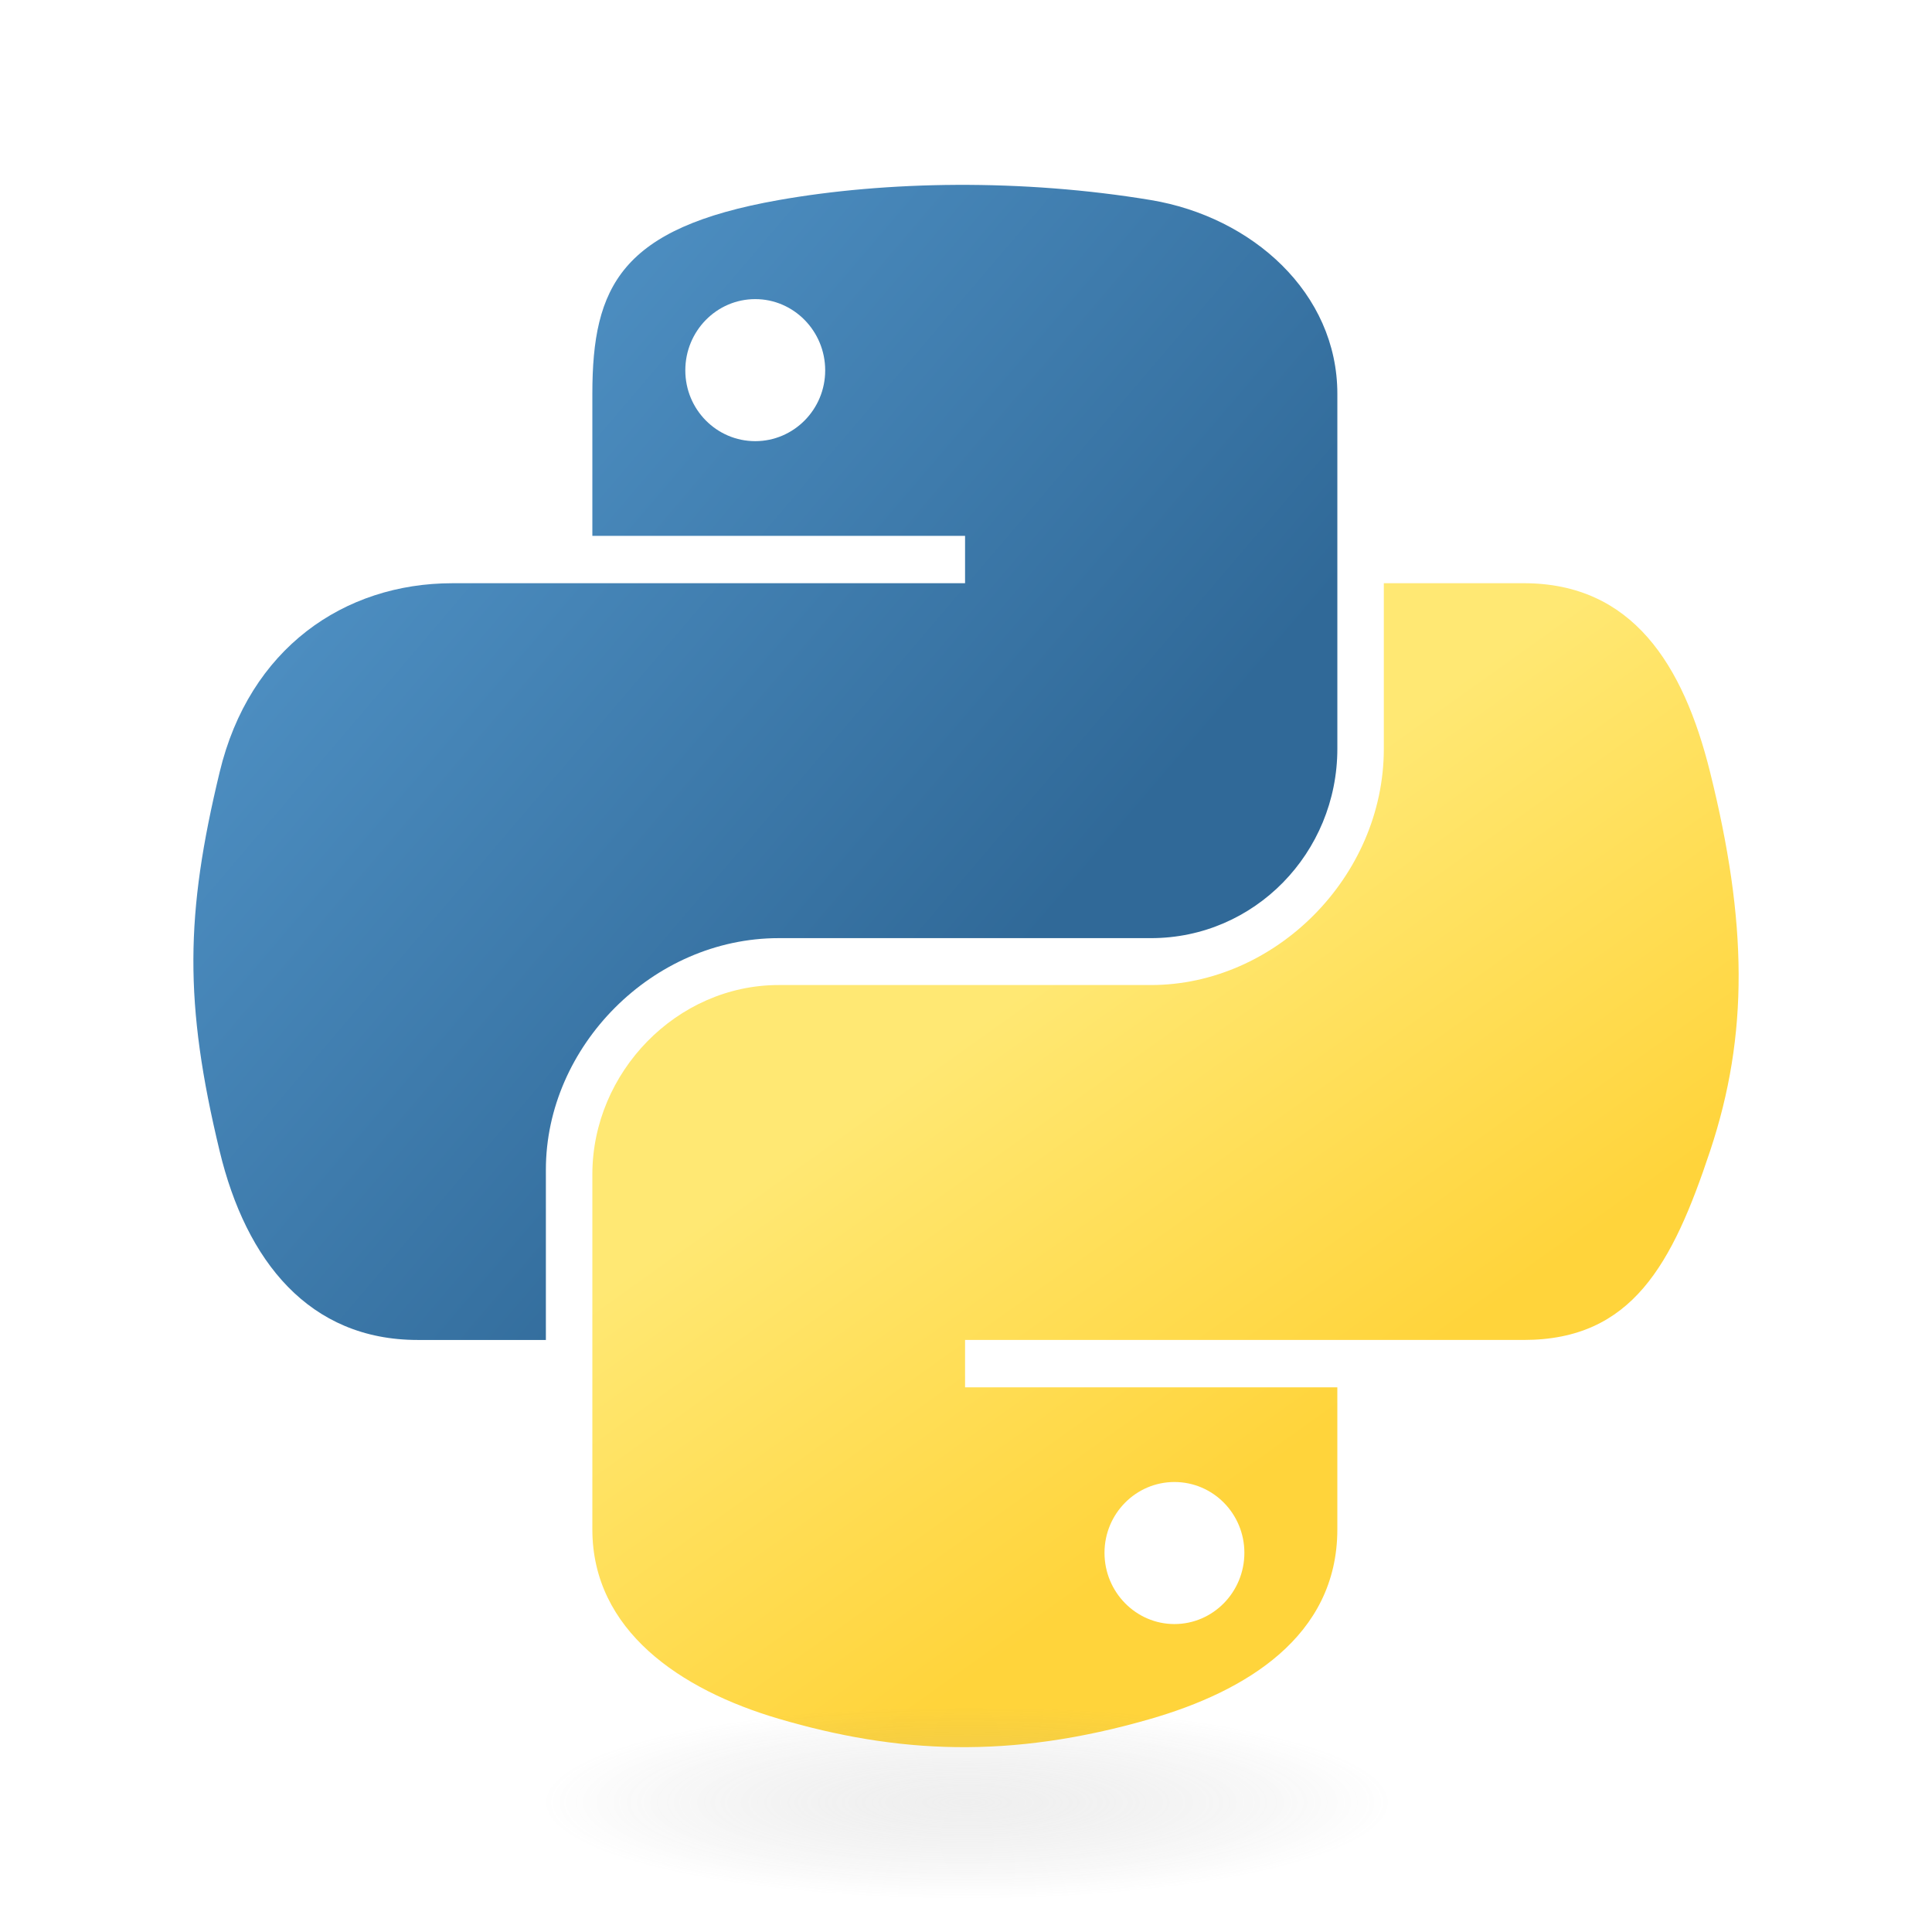
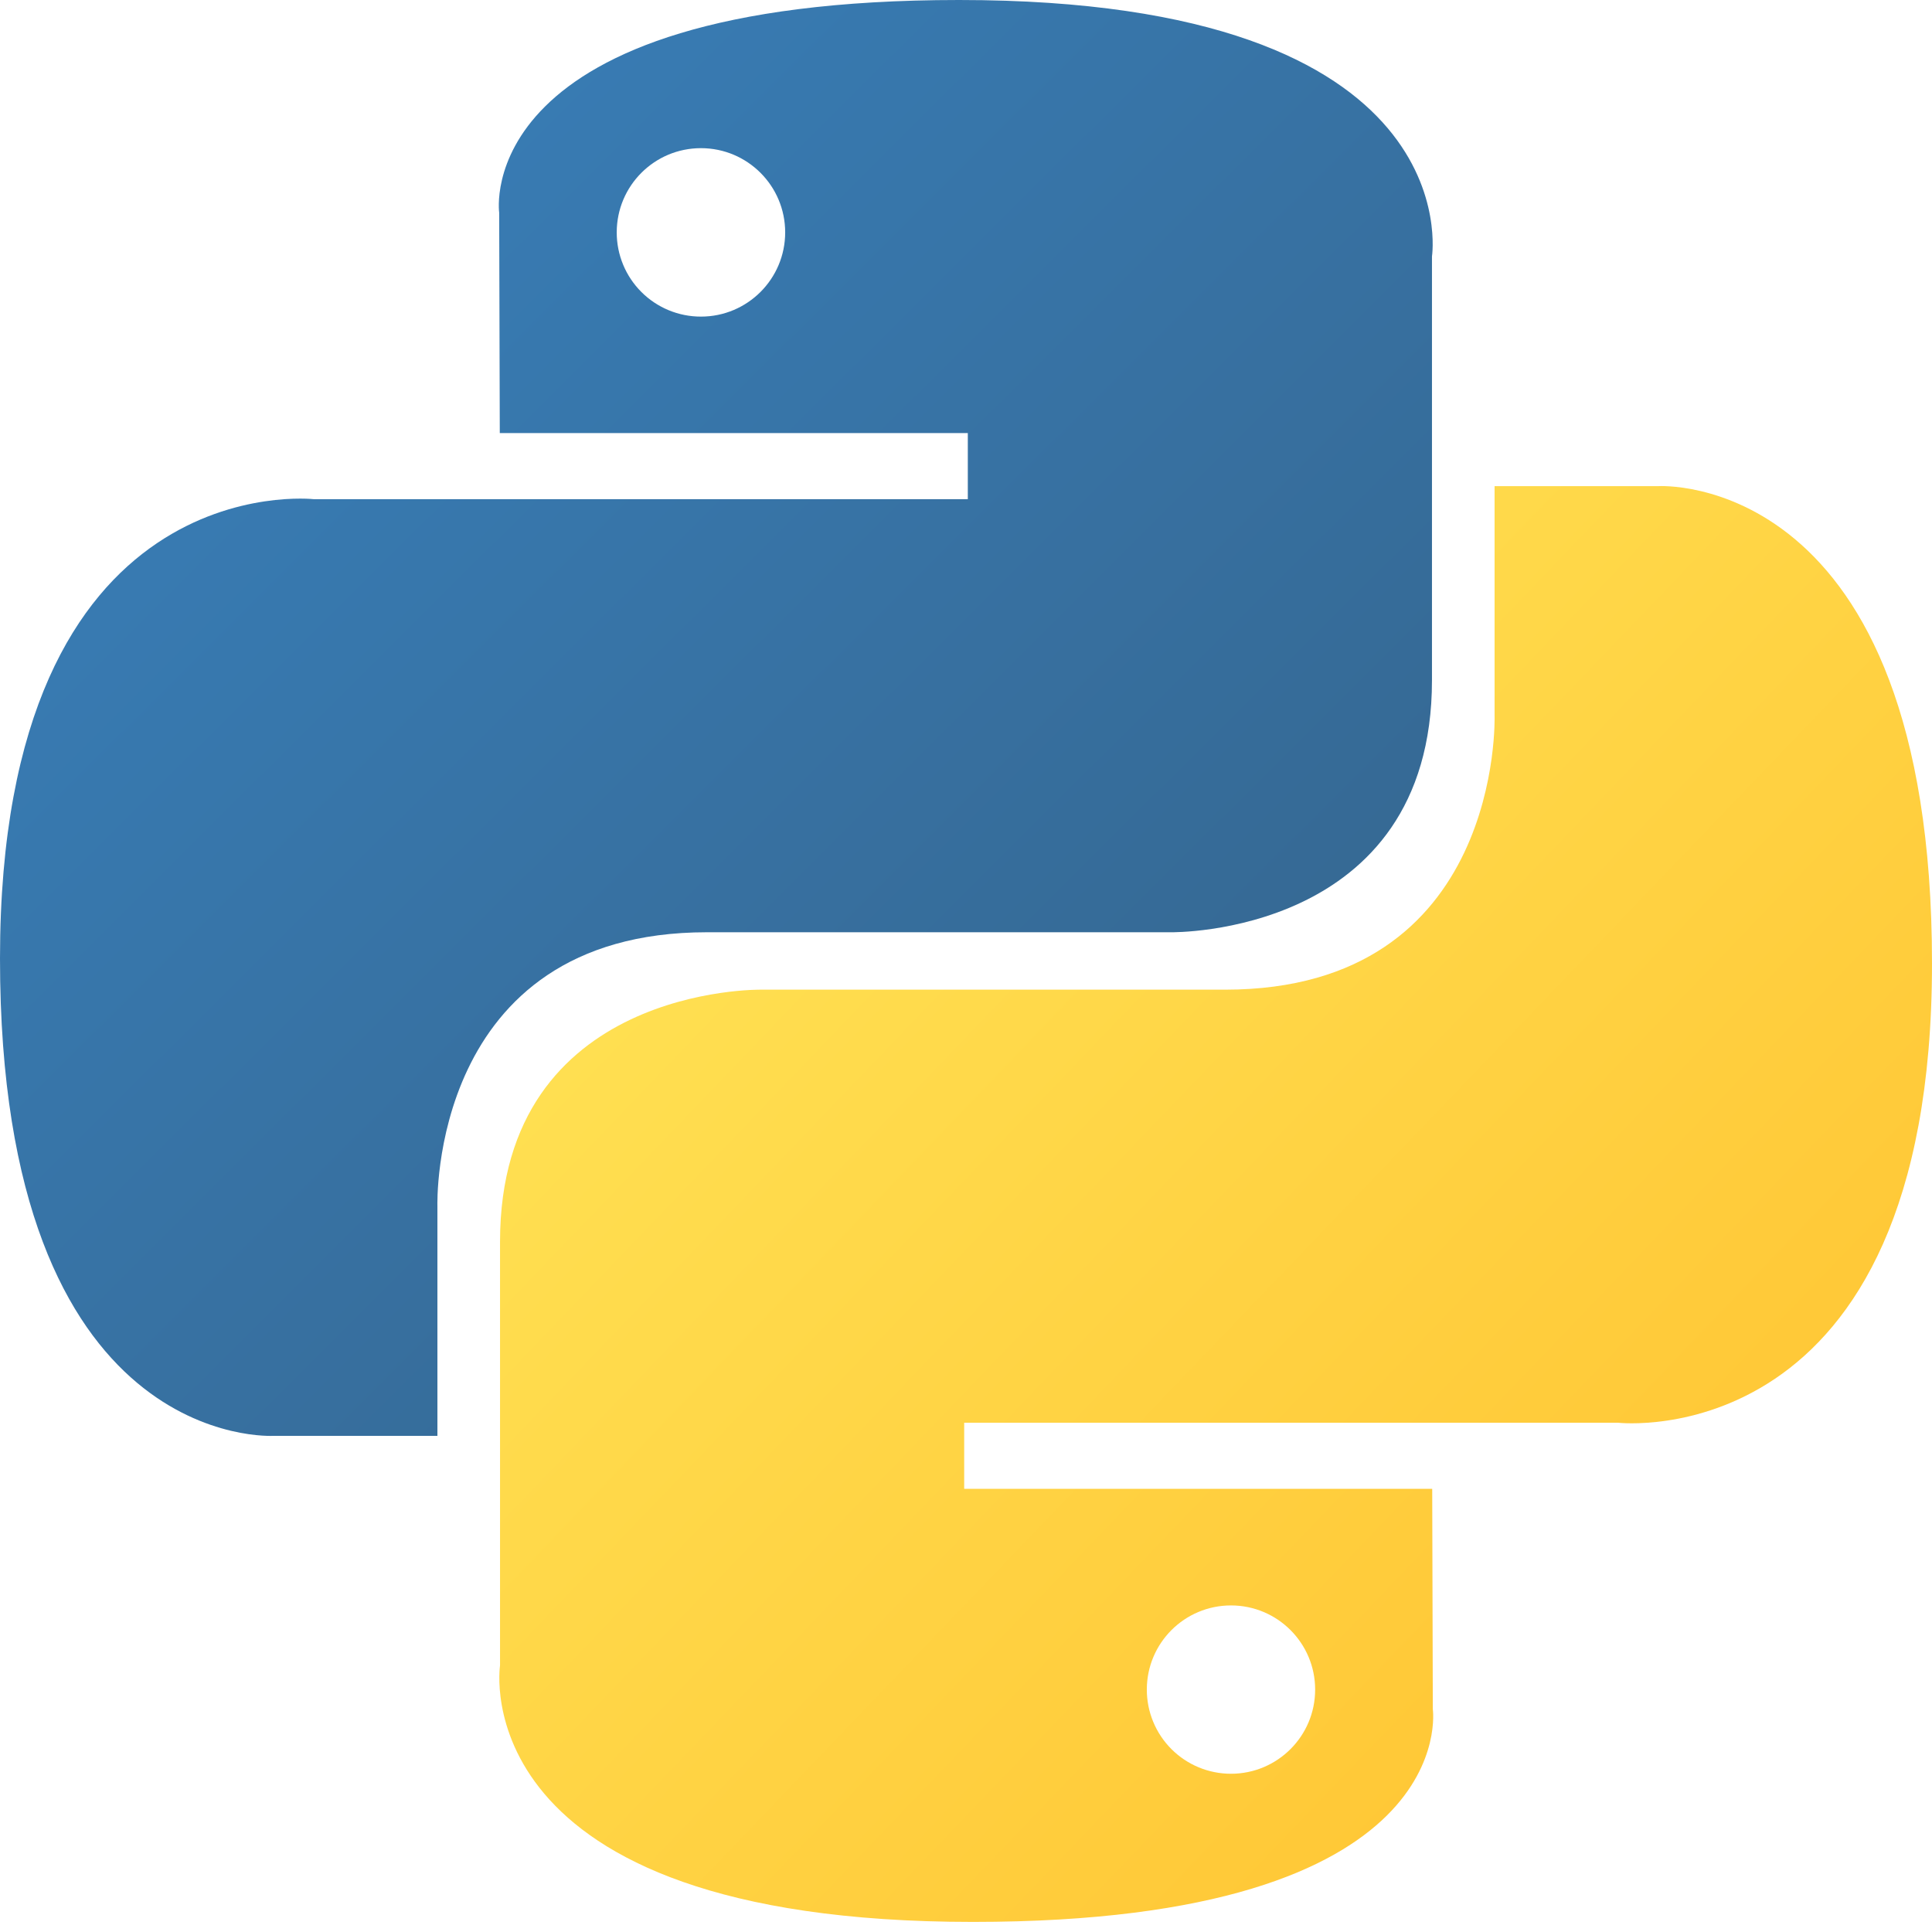
- <svg xmlns="http://www.w3.org/2000/svg" viewBox="0 0 128 128">
-   <linearGradient id="python-original-a" gradientUnits="userSpaceOnUse" x1="70.252" y1="1237.476" x2="170.659" y2="1151.089" gradientTransform="matrix(.563 0 0 -.568 -29.215 707.817)">
-     <stop offset="0" stop-color="#5A9FD4" />
-     <stop offset="1" stop-color="#306998" />
-   </linearGradient>
-   <linearGradient id="python-original-b" gradientUnits="userSpaceOnUse" x1="209.474" y1="1098.811" x2="173.62" y2="1149.537" gradientTransform="matrix(.563 0 0 -.568 -29.215 707.817)">
-     <stop offset="0" stop-color="#FFD43B" />
-     <stop offset="1" stop-color="#FFE873" />
-   </linearGradient>
-   <path fill="url(#python-original-a)" d="M63.391 1.988c-4.222.02-8.252.379-11.8 1.007-10.45 1.846-12.346 5.71-12.346 12.837v9.411h24.693v3.137H29.977c-7.176 0-13.46 4.313-15.426 12.521-2.268 9.405-2.368 15.275 0 25.096 1.755 7.311 5.947 12.519 13.124 12.519h8.491V67.234c0-8.151 7.051-15.34 15.426-15.34h24.665c6.866 0 12.346-5.654 12.346-12.548V15.833c0-6.693-5.646-11.72-12.346-12.837-4.244-.706-8.645-1.027-12.866-1.008zM50.037 9.557c2.55 0 4.634 2.117 4.634 4.721 0 2.593-2.083 4.69-4.634 4.69-2.56 0-4.633-2.097-4.633-4.69-.001-2.604 2.073-4.721 4.633-4.721z" transform="translate(0 10.26)" />
-   <path fill="url(#python-original-b)" d="M91.682 28.38v10.966c0 8.5-7.208 15.655-15.426 15.655H51.591c-6.756 0-12.346 5.783-12.346 12.549v23.515c0 6.691 5.818 10.628 12.346 12.547 7.816 2.297 15.312 2.713 24.665 0 6.216-1.801 12.346-5.423 12.346-12.547v-9.412H63.938v-3.138h37.012c7.176 0 9.852-5.005 12.348-12.519 2.578-7.735 2.467-15.174 0-25.096-1.774-7.145-5.161-12.521-12.348-12.521h-9.268zM77.809 87.927c2.561 0 4.634 2.097 4.634 4.692 0 2.602-2.074 4.719-4.634 4.719-2.55 0-4.633-2.117-4.633-4.719 0-2.595 2.083-4.692 4.633-4.692z" transform="translate(0 10.26)" />
-   <radialGradient id="python-original-c" cx="1825.678" cy="444.45" r="26.743" gradientTransform="matrix(0 -.24 -1.055 0 532.979 557.576)" gradientUnits="userSpaceOnUse">
-     <stop offset="0" stop-color="#B8B8B8" stop-opacity=".498" />
-     <stop offset="1" stop-color="#7F7F7F" stop-opacity="0" />
-   </radialGradient>
-   <path opacity=".444" fill="url(#python-original-c)" d="M97.309 119.597c0 3.543-14.816 6.416-33.091 6.416-18.276 0-33.092-2.873-33.092-6.416 0-3.544 14.815-6.417 33.092-6.417 18.275 0 33.091 2.872 33.091 6.417z" />
+ <svg xmlns="http://www.w3.org/2000/svg" fill="none" viewBox="16 16 32 32">
+   <path fill="url(#a)" d="M31.885 16c-8.124 0-7.617 3.523-7.617 3.523l.01 3.65h7.752v1.095H21.197S16 23.678 16 31.876c0 8.196 4.537 7.906 4.537 7.906h2.708v-3.804s-.146-4.537 4.465-4.537h7.688s4.32.07 4.32-4.175v-7.019S40.374 16 31.885 16zm-4.275 2.454a1.394 1.394 0 1 1 0 2.79 1.393 1.393 0 0 1-1.395-1.395c0-.771.624-1.395 1.395-1.395z" />
+   <path fill="url(#b)" d="M32.115 47.833c8.124 0 7.617-3.523 7.617-3.523l-.01-3.65H31.97v-1.095h10.832S48 40.155 48 31.958c0-8.197-4.537-7.906-4.537-7.906h-2.708v3.803s.146 4.537-4.465 4.537h-7.688s-4.32-.07-4.32 4.175v7.019s-.656 4.247 7.833 4.247zm4.275-2.454a1.393 1.393 0 0 1-1.395-1.395 1.394 1.394 0 1 1 1.395 1.395z" />
+   <defs>
+     <linearGradient id="a" x1="19.075" x2="34.898" y1="18.782" y2="34.658" gradientUnits="userSpaceOnUse">
+       <stop stop-color="#387EB8" />
+       <stop offset="1" stop-color="#366994" />
+     </linearGradient>
+     <linearGradient id="b" x1="28.809" x2="45.803" y1="28.882" y2="45.163" gradientUnits="userSpaceOnUse">
+       <stop stop-color="#FFE052" />
+       <stop offset="1" stop-color="#FFC331" />
+     </linearGradient>
+   </defs>
</svg>
